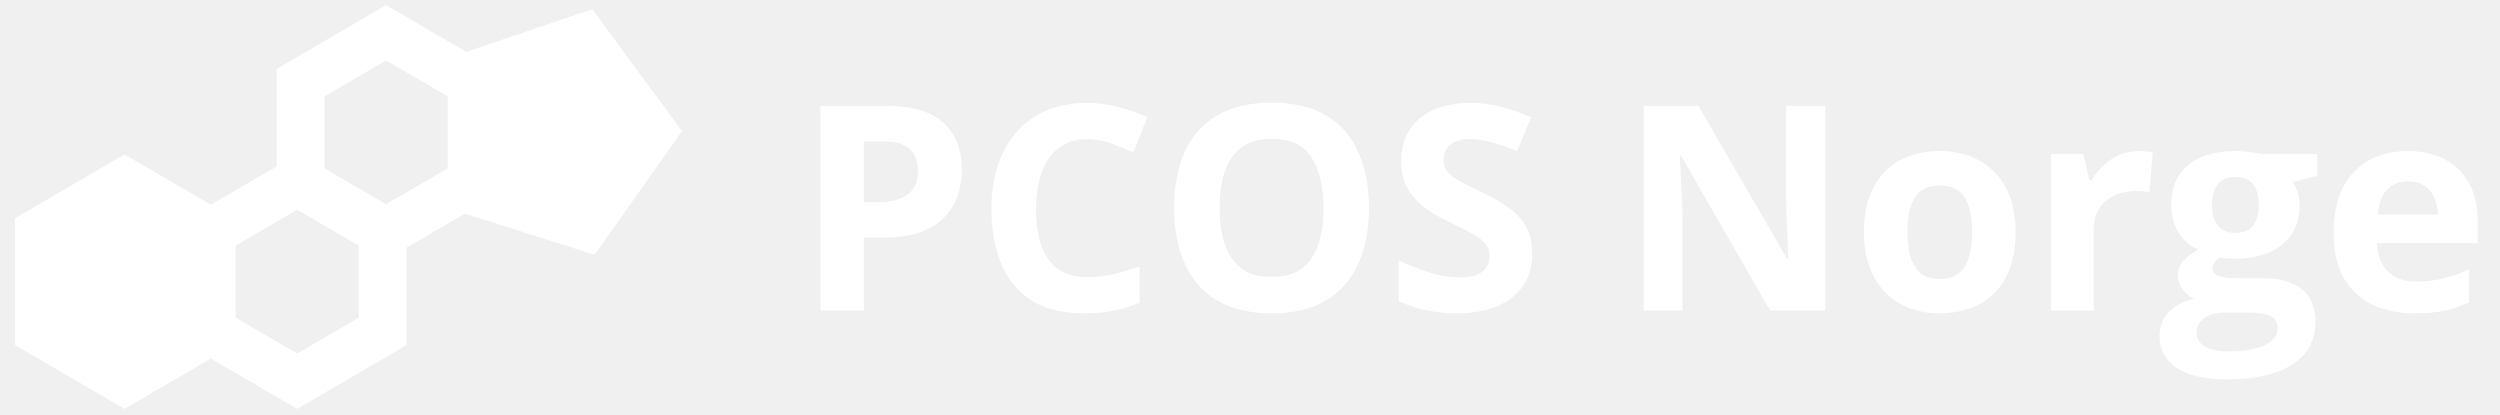
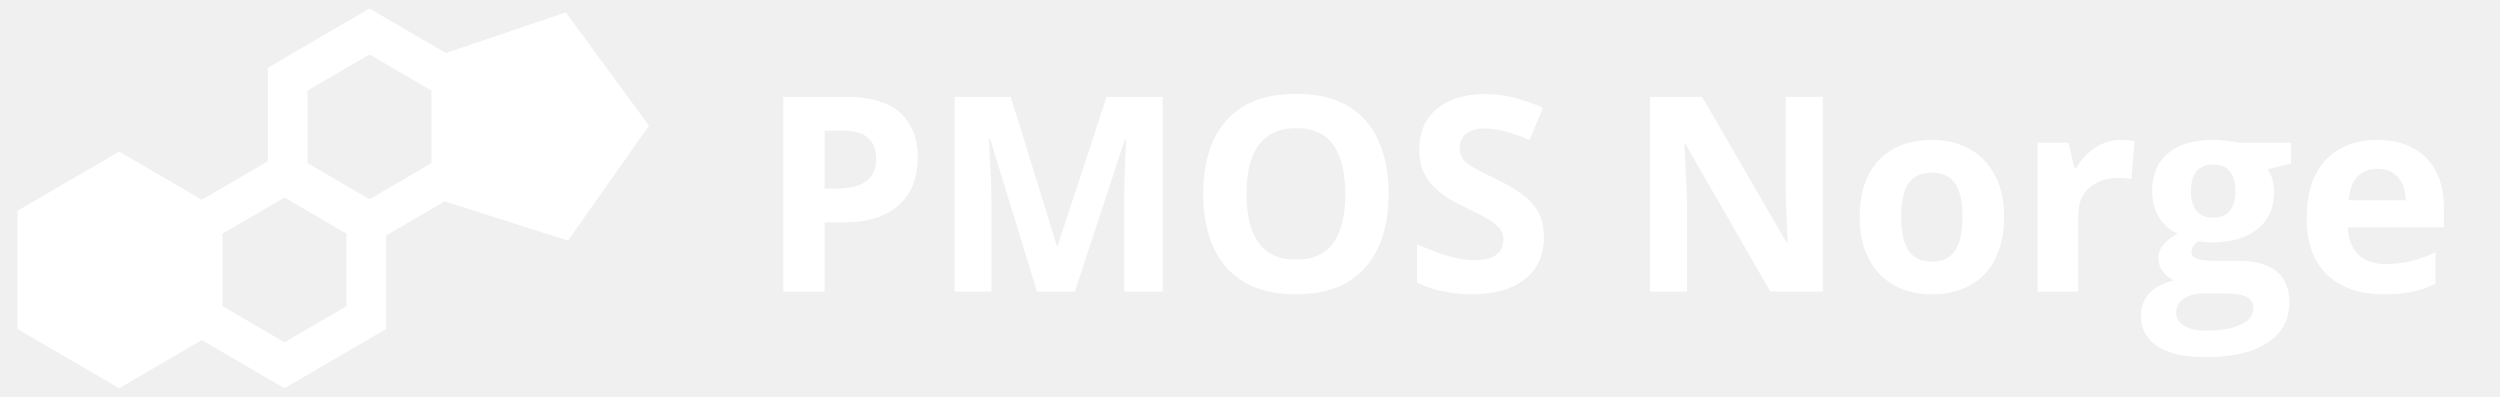
- <svg xmlns="http://www.w3.org/2000/svg" width="157" height="26" viewBox="0 0 157 26" fill="none">
-   <path d="M7.818 11.438L13.186 14.562V20.812L7.818 23.938L2.45 20.812V14.562L7.818 11.438Z" fill="white" stroke="white" stroke-width="3" />
-   <path d="M18.665 11.438L24.033 14.562V20.812L18.665 23.938L13.297 20.812V14.562L18.665 11.438Z" stroke="white" stroke-width="3" />
-   <path d="M24.244 2.062L29.612 5.188V11.438L24.244 14.562L18.876 11.438V5.188L24.244 2.062Z" stroke="white" stroke-width="3" />
-   <path d="M36.64 2.35L40.979 8.253L36.752 14.238L29.801 12.034L29.732 4.687L36.64 2.35Z" fill="white" stroke="white" stroke-width="3" />
-   <path d="M55.631 6.65C57.289 6.65 58.499 7.008 59.261 7.723C60.022 8.432 60.403 9.41 60.403 10.658C60.403 11.221 60.318 11.76 60.148 12.275C59.978 12.785 59.7 13.239 59.313 13.638C58.932 14.036 58.423 14.352 57.784 14.587C57.145 14.815 56.357 14.93 55.42 14.93H54.251V19.5H51.526V6.65H55.631ZM55.49 8.883H54.251V12.697H55.147C55.657 12.697 56.099 12.63 56.474 12.495C56.849 12.36 57.14 12.149 57.345 11.862C57.55 11.575 57.652 11.206 57.652 10.755C57.652 10.122 57.477 9.653 57.125 9.349C56.773 9.038 56.228 8.883 55.49 8.883ZM68.287 8.733C67.766 8.733 67.303 8.836 66.898 9.041C66.5 9.24 66.163 9.53 65.888 9.911C65.618 10.292 65.413 10.752 65.272 11.291C65.132 11.83 65.061 12.437 65.061 13.11C65.061 14.019 65.173 14.795 65.395 15.44C65.624 16.078 65.975 16.567 66.45 16.907C66.925 17.241 67.537 17.408 68.287 17.408C68.808 17.408 69.33 17.35 69.852 17.232C70.379 17.115 70.95 16.948 71.565 16.731V19.017C70.997 19.251 70.437 19.418 69.887 19.518C69.336 19.623 68.718 19.676 68.032 19.676C66.708 19.676 65.618 19.403 64.763 18.858C63.913 18.308 63.283 17.54 62.873 16.556C62.463 15.565 62.258 14.411 62.258 13.093C62.258 12.12 62.39 11.229 62.653 10.421C62.917 9.612 63.304 8.912 63.813 8.32C64.323 7.729 64.953 7.271 65.703 6.949C66.453 6.627 67.314 6.466 68.287 6.466C68.926 6.466 69.564 6.548 70.203 6.712C70.848 6.87 71.463 7.09 72.049 7.371L71.17 9.586C70.689 9.357 70.206 9.158 69.72 8.988C69.233 8.818 68.756 8.733 68.287 8.733ZM85.971 13.058C85.971 14.048 85.848 14.95 85.602 15.765C85.355 16.573 84.98 17.27 84.477 17.856C83.978 18.442 83.346 18.894 82.578 19.21C81.811 19.52 80.902 19.676 79.853 19.676C78.805 19.676 77.896 19.52 77.129 19.21C76.361 18.894 75.725 18.442 75.222 17.856C74.724 17.27 74.352 16.57 74.105 15.756C73.859 14.941 73.736 14.036 73.736 13.04C73.736 11.71 73.953 10.553 74.387 9.568C74.826 8.578 75.5 7.811 76.408 7.266C77.316 6.721 78.471 6.448 79.871 6.448C81.266 6.448 82.411 6.721 83.308 7.266C84.21 7.811 84.878 8.578 85.311 9.568C85.751 10.559 85.971 11.722 85.971 13.058ZM76.593 13.058C76.593 13.954 76.704 14.727 76.927 15.378C77.155 16.023 77.51 16.52 77.99 16.872C78.471 17.218 79.092 17.391 79.853 17.391C80.627 17.391 81.254 17.218 81.734 16.872C82.215 16.52 82.563 16.023 82.78 15.378C83.003 14.727 83.114 13.954 83.114 13.058C83.114 11.71 82.862 10.649 82.358 9.876C81.854 9.103 81.025 8.716 79.871 8.716C79.103 8.716 78.477 8.892 77.99 9.243C77.51 9.589 77.155 10.087 76.927 10.737C76.704 11.382 76.593 12.155 76.593 13.058ZM96.219 15.932C96.219 16.693 96.034 17.355 95.665 17.918C95.296 18.48 94.757 18.914 94.048 19.219C93.345 19.523 92.489 19.676 91.481 19.676C91.036 19.676 90.6 19.646 90.172 19.588C89.75 19.529 89.343 19.444 88.95 19.333C88.563 19.216 88.194 19.072 87.843 18.902V16.371C88.452 16.641 89.085 16.884 89.741 17.101C90.397 17.317 91.048 17.426 91.692 17.426C92.138 17.426 92.495 17.367 92.765 17.25C93.04 17.133 93.239 16.972 93.362 16.767C93.485 16.561 93.547 16.327 93.547 16.064C93.547 15.741 93.438 15.466 93.222 15.237C93.005 15.009 92.706 14.795 92.325 14.596C91.95 14.396 91.525 14.183 91.051 13.954C90.752 13.813 90.427 13.644 90.075 13.444C89.724 13.239 89.39 12.99 89.073 12.697C88.757 12.404 88.496 12.05 88.291 11.634C88.092 11.212 87.992 10.708 87.992 10.122C87.992 9.354 88.168 8.698 88.519 8.153C88.871 7.608 89.372 7.192 90.022 6.905C90.679 6.612 91.452 6.466 92.343 6.466C93.011 6.466 93.646 6.545 94.25 6.703C94.859 6.855 95.495 7.078 96.157 7.371L95.278 9.489C94.686 9.249 94.156 9.064 93.687 8.936C93.219 8.801 92.741 8.733 92.255 8.733C91.915 8.733 91.625 8.789 91.385 8.9C91.144 9.006 90.963 9.158 90.84 9.357C90.717 9.551 90.655 9.776 90.655 10.034C90.655 10.339 90.743 10.597 90.919 10.808C91.1 11.013 91.37 11.212 91.727 11.405C92.091 11.599 92.542 11.824 93.081 12.082C93.737 12.393 94.297 12.718 94.76 13.058C95.228 13.392 95.589 13.787 95.841 14.244C96.093 14.695 96.219 15.258 96.219 15.932ZM114.623 19.5H111.16L105.57 9.779H105.491C105.515 10.184 105.535 10.591 105.553 11.001C105.57 11.411 105.588 11.821 105.605 12.231C105.623 12.636 105.641 13.043 105.658 13.453V19.5H103.224V6.65H106.66L112.241 16.274H112.303C112.291 15.876 112.276 15.48 112.259 15.088C112.241 14.695 112.224 14.303 112.206 13.91C112.194 13.518 112.183 13.125 112.171 12.732V6.65H114.623V19.5ZM126.585 14.569C126.585 15.39 126.474 16.116 126.251 16.749C126.034 17.382 125.715 17.918 125.293 18.357C124.877 18.791 124.373 19.119 123.781 19.342C123.195 19.564 122.533 19.676 121.795 19.676C121.103 19.676 120.468 19.564 119.888 19.342C119.313 19.119 118.812 18.791 118.385 18.357C117.963 17.918 117.635 17.382 117.4 16.749C117.172 16.116 117.058 15.39 117.058 14.569C117.058 13.479 117.251 12.557 117.638 11.801C118.024 11.045 118.575 10.471 119.29 10.078C120.005 9.686 120.857 9.489 121.848 9.489C122.767 9.489 123.582 9.686 124.291 10.078C125.006 10.471 125.565 11.045 125.97 11.801C126.38 12.557 126.585 13.479 126.585 14.569ZM119.791 14.569C119.791 15.214 119.861 15.756 120.002 16.195C120.142 16.635 120.362 16.966 120.661 17.189C120.96 17.411 121.35 17.523 121.83 17.523C122.305 17.523 122.688 17.411 122.981 17.189C123.28 16.966 123.497 16.635 123.632 16.195C123.772 15.756 123.843 15.214 123.843 14.569C123.843 13.919 123.772 13.38 123.632 12.952C123.497 12.519 123.28 12.193 122.981 11.977C122.683 11.76 122.293 11.651 121.812 11.651C121.103 11.651 120.588 11.895 120.266 12.381C119.949 12.867 119.791 13.597 119.791 14.569ZM134.284 9.489C134.419 9.489 134.574 9.498 134.75 9.516C134.932 9.527 135.078 9.545 135.189 9.568L134.987 12.082C134.899 12.053 134.773 12.032 134.609 12.021C134.451 12.003 134.313 11.994 134.196 11.994C133.85 11.994 133.514 12.038 133.185 12.126C132.863 12.214 132.573 12.357 132.315 12.557C132.058 12.75 131.852 13.008 131.7 13.33C131.554 13.646 131.48 14.036 131.48 14.499V19.5H128.8V9.674H130.83L131.225 11.326H131.357C131.551 10.992 131.791 10.688 132.078 10.412C132.371 10.131 132.702 9.908 133.071 9.744C133.446 9.574 133.85 9.489 134.284 9.489ZM139.848 23.824C138.476 23.824 137.428 23.584 136.701 23.104C135.98 22.629 135.62 21.961 135.62 21.1C135.62 20.508 135.805 20.013 136.174 19.614C136.543 19.216 137.085 18.932 137.8 18.762C137.524 18.645 137.284 18.454 137.079 18.19C136.874 17.921 136.771 17.637 136.771 17.338C136.771 16.963 136.88 16.652 137.097 16.406C137.313 16.154 137.627 15.908 138.037 15.668C137.521 15.445 137.111 15.088 136.807 14.596C136.508 14.104 136.358 13.523 136.358 12.855C136.358 12.141 136.514 11.534 136.824 11.036C137.141 10.532 137.598 10.148 138.195 9.885C138.799 9.621 139.531 9.489 140.392 9.489C140.574 9.489 140.785 9.501 141.025 9.524C141.266 9.548 141.485 9.574 141.684 9.604C141.89 9.633 142.027 9.656 142.098 9.674H145.525V11.036L143.987 11.432C144.128 11.648 144.233 11.88 144.304 12.126C144.374 12.372 144.409 12.633 144.409 12.908C144.409 13.963 144.04 14.786 143.302 15.378C142.569 15.964 141.55 16.257 140.243 16.257C139.933 16.239 139.64 16.216 139.364 16.186C139.229 16.292 139.127 16.403 139.057 16.52C138.986 16.638 138.951 16.761 138.951 16.89C138.951 17.019 139.004 17.127 139.109 17.215C139.221 17.297 139.385 17.361 139.601 17.408C139.824 17.449 140.1 17.47 140.428 17.47H142.098C143.176 17.47 143.996 17.701 144.559 18.164C145.127 18.627 145.411 19.307 145.411 20.203C145.411 21.352 144.931 22.242 143.97 22.875C143.015 23.508 141.641 23.824 139.848 23.824ZM139.962 22.075C140.6 22.075 141.148 22.014 141.605 21.891C142.068 21.773 142.423 21.604 142.669 21.381C142.915 21.164 143.038 20.903 143.038 20.599C143.038 20.352 142.965 20.156 142.818 20.01C142.678 19.869 142.461 19.77 142.168 19.711C141.881 19.652 141.512 19.623 141.06 19.623H139.672C139.344 19.623 139.048 19.676 138.784 19.781C138.526 19.887 138.321 20.033 138.169 20.221C138.017 20.414 137.94 20.637 137.94 20.889C137.94 21.258 138.116 21.548 138.468 21.759C138.825 21.97 139.323 22.075 139.962 22.075ZM140.392 14.622C140.896 14.622 141.266 14.467 141.5 14.156C141.734 13.846 141.851 13.424 141.851 12.891C141.851 12.299 141.728 11.856 141.482 11.563C141.242 11.265 140.879 11.115 140.392 11.115C139.9 11.115 139.531 11.265 139.285 11.563C139.039 11.856 138.916 12.299 138.916 12.891C138.916 13.424 139.036 13.846 139.276 14.156C139.522 14.467 139.894 14.622 140.392 14.622ZM151.203 9.489C152.111 9.489 152.893 9.665 153.55 10.017C154.206 10.362 154.713 10.866 155.07 11.528C155.428 12.19 155.606 12.999 155.606 13.954V15.255H149.269C149.299 16.011 149.524 16.605 149.946 17.039C150.374 17.467 150.966 17.681 151.722 17.681C152.349 17.681 152.923 17.616 153.444 17.487C153.966 17.358 154.502 17.165 155.053 16.907V18.981C154.566 19.222 154.057 19.398 153.523 19.509C152.996 19.62 152.354 19.676 151.599 19.676C150.614 19.676 149.741 19.494 148.979 19.131C148.224 18.768 147.629 18.214 147.195 17.47C146.767 16.726 146.554 15.788 146.554 14.657C146.554 13.509 146.747 12.554 147.134 11.792C147.526 11.024 148.071 10.45 148.768 10.069C149.466 9.683 150.277 9.489 151.203 9.489ZM151.221 11.396C150.699 11.396 150.266 11.563 149.92 11.898C149.58 12.231 149.384 12.756 149.331 13.471H153.093C153.087 13.072 153.014 12.718 152.873 12.407C152.738 12.097 152.533 11.851 152.258 11.669C151.988 11.487 151.642 11.396 151.221 11.396Z" fill="white" />
+ <svg xmlns="http://www.w3.org/2000/svg" width="5041" height="800" viewBox="0 0 5041 800" fill="none">
+   <path d="M240.272 351.923L405.242 448.077V640.384L240.272 736.538L75.302 640.384V448.077L240.272 351.923Z" fill="white" stroke="white" stroke-width="80" />
+   <path d="M573.631 351.923L738.6 448.077V640.384L573.631 736.538L408.662 640.384V448.077L573.631 351.923Z" stroke="white" stroke-width="80" />
+   <path d="M745.072 63.462L910.041 159.616V351.923L745.072 448.077L580.104 351.923V159.616L745.072 63.462Z" stroke="white" stroke-width="80" />
+   <path d="M1126.04 72.318L1259.39 253.942L1129.49 438.093L915.868 370.28L913.738 144.219L1126.04 72.318Z" fill="white" stroke="white" stroke-width="80" />
+   <path d="M1704.83 195.373C1755.5 195.373 1792.47 206.294 1815.74 228.137C1839.02 249.8 1850.65 279.699 1850.65 317.834C1850.65 335.021 1848.06 351.493 1842.87 367.248C1837.67 382.824 1829.17 396.7 1817.35 408.874C1805.72 421.049 1790.14 430.716 1770.62 437.878C1751.11 444.86 1727.03 448.352 1698.38 448.352H1662.67V588H1579.41V195.373H1704.83ZM1700.53 263.586H1662.67V380.139H1690.06C1705.63 380.139 1719.15 378.08 1730.61 373.962C1742.07 369.844 1750.93 363.399 1757.2 354.626C1763.46 345.853 1766.6 334.574 1766.6 320.788C1766.6 301.452 1761.23 287.129 1750.48 277.819C1739.74 268.33 1723.09 263.586 1700.53 263.586ZM2091.01 588L1996.48 279.968H1994.06C1994.42 287.308 1994.96 298.409 1995.67 313.269C1996.57 327.95 1997.37 343.615 1998.09 360.266C1998.81 376.916 1999.17 391.955 1999.17 405.383V588H1924.78V195.373H2038.11L2131.03 495.617H2132.64L2231.2 195.373H2344.53V588H2266.91V402.16C2266.91 389.807 2267.09 375.573 2267.45 359.46C2267.99 343.347 2268.61 328.039 2269.33 313.537C2270.05 298.856 2270.58 287.845 2270.94 280.505H2268.53L2167.28 588H2091.01ZM2800 391.149C2800 421.407 2796.24 448.978 2788.72 473.864C2781.2 498.571 2769.74 519.877 2754.34 537.78C2739.12 555.684 2719.79 569.47 2696.33 579.138C2672.88 588.627 2645.13 593.371 2613.08 593.371C2581.03 593.371 2553.28 588.627 2529.83 579.138C2506.38 569.47 2486.95 555.684 2471.55 537.78C2456.33 519.877 2444.97 498.482 2437.45 473.596C2429.93 448.71 2426.17 421.049 2426.17 390.612C2426.17 349.971 2432.79 314.611 2446.04 284.533C2459.47 254.276 2480.06 230.822 2507.81 214.172C2535.56 197.521 2570.83 189.196 2613.62 189.196C2656.23 189.196 2691.23 197.521 2718.62 214.172C2746.19 230.822 2766.6 254.276 2779.85 284.533C2793.28 314.79 2800 350.329 2800 391.149ZM2513.45 391.149C2513.45 418.542 2516.85 442.175 2523.65 462.048C2530.63 481.742 2541.47 496.96 2556.15 507.702C2570.83 518.265 2589.81 523.547 2613.08 523.547C2636.71 523.547 2655.87 518.265 2670.55 507.702C2685.23 496.96 2695.89 481.742 2702.51 462.048C2709.31 442.175 2712.71 418.542 2712.71 391.149C2712.71 349.971 2705.02 317.565 2689.62 293.933C2674.22 270.3 2648.89 258.483 2613.62 258.483C2590.16 258.483 2571.01 263.854 2556.15 274.597C2541.47 285.16 2530.63 300.378 2523.65 320.251C2516.85 339.945 2513.45 363.578 2513.45 391.149ZM3113.13 478.967C3113.13 502.242 3107.49 522.473 3096.21 539.66C3084.93 556.848 3068.46 570.096 3046.8 579.406C3025.31 588.716 2999.17 593.371 2968.38 593.371C2954.77 593.371 2941.43 592.476 2928.36 590.686C2915.47 588.895 2903.03 586.299 2891.04 582.897C2879.22 579.317 2867.94 574.93 2857.2 569.738V492.395C2875.82 500.63 2895.15 508.06 2915.21 514.685C2935.26 521.309 2955.13 524.621 2974.82 524.621C2988.43 524.621 2999.35 522.831 3007.59 519.25C3016 515.669 3022.09 510.746 3025.85 504.479C3029.61 498.213 3031.49 491.052 3031.49 482.995C3031.49 473.148 3028.18 464.733 3021.55 457.751C3014.93 450.769 3005.8 444.234 2994.16 438.146C2982.7 432.059 2969.72 425.524 2955.22 418.542C2946.09 414.245 2936.15 409.053 2925.41 402.966C2914.67 396.7 2904.46 389.09 2894.79 380.139C2885.13 371.187 2877.16 360.355 2870.89 347.644C2864.81 334.753 2861.76 319.356 2861.76 301.452C2861.76 277.998 2867.13 257.946 2877.88 241.296C2888.62 224.646 2903.93 211.934 2923.8 203.161C2943.85 194.209 2967.48 189.733 2994.7 189.733C3015.11 189.733 3034.53 192.15 3052.97 196.984C3071.59 201.639 3091.02 208.443 3111.25 217.395L3084.39 282.116C3066.31 274.776 3050.11 269.136 3035.79 265.197C3021.46 261.079 3006.87 259.021 2992.01 259.021C2981.63 259.021 2972.77 260.721 2965.42 264.123C2958.08 267.346 2952.53 272.001 2948.77 278.088C2945.01 283.996 2943.13 290.889 2943.13 298.767C2943.13 308.076 2945.82 315.954 2951.19 322.399C2956.74 328.666 2964.98 334.753 2975.9 340.661C2987 346.569 3000.78 353.462 3017.26 361.34C3037.31 370.829 3054.41 380.765 3068.55 391.149C3082.87 401.354 3093.88 413.439 3101.58 427.404C3109.28 441.19 3113.13 458.378 3113.13 478.967ZM3675.48 588H3569.67L3398.87 290.979H3396.46C3397.17 303.332 3397.8 315.775 3398.33 328.308C3398.87 340.84 3399.41 353.373 3399.95 365.905C3400.48 378.259 3401.02 390.702 3401.56 403.234V588H3327.17V195.373H3432.17L3602.71 489.44H3604.58C3604.23 477.266 3603.78 465.181 3603.24 453.186C3602.71 441.19 3602.17 429.195 3601.63 417.199C3601.27 405.204 3600.91 393.208 3600.56 381.213V195.373H3675.48V588ZM4040.99 437.341C4040.99 462.406 4037.58 484.606 4030.78 503.942C4024.16 523.278 4014.4 539.66 4001.51 553.088C3988.8 566.337 3973.4 576.363 3955.32 583.166C3937.41 589.969 3917.18 593.371 3894.62 593.371C3873.5 593.371 3854.07 589.969 3836.35 583.166C3818.8 576.363 3803.49 566.337 3790.42 553.088C3777.53 539.66 3767.51 523.278 3760.35 503.942C3753.36 484.606 3749.87 462.406 3749.87 437.341C3749.87 404.04 3755.78 375.842 3767.6 352.746C3779.41 329.65 3796.24 312.105 3818.09 300.109C3839.93 288.114 3865.98 282.116 3896.24 282.116C3924.34 282.116 3949.23 288.114 3970.89 300.109C3992.74 312.105 4009.83 329.65 4022.19 352.746C4034.72 375.842 4040.99 404.04 4040.99 437.341ZM3833.39 437.341C3833.39 457.035 3835.54 473.596 3839.84 487.023C3844.14 500.451 3850.85 510.567 3859.98 517.37C3869.11 524.174 3881.02 527.575 3895.7 527.575C3910.2 527.575 3921.93 524.174 3930.88 517.37C3940.01 510.567 3946.63 500.451 3950.75 487.023C3955.05 473.596 3957.2 457.035 3957.2 437.341C3957.2 417.468 3955.05 400.996 3950.75 387.927C3946.63 374.678 3940.01 364.742 3930.88 358.117C3921.75 351.493 3909.84 348.181 3895.16 348.181C3873.5 348.181 3857.74 355.611 3847.9 370.471C3838.23 385.331 3833.39 407.621 3833.39 437.341ZM4276.24 282.116C4280.36 282.116 4285.1 282.385 4290.47 282.922C4296.02 283.28 4300.5 283.817 4303.9 284.533L4297.72 361.34C4295.04 360.445 4291.19 359.818 4286.18 359.46C4281.34 358.923 4277.14 358.654 4273.55 358.654C4262.99 358.654 4252.7 359.997 4242.67 362.683C4232.82 365.368 4223.96 369.755 4216.08 375.842C4208.21 381.75 4201.94 389.628 4197.29 399.475C4192.81 409.143 4190.57 421.049 4190.57 435.192V588H4108.66V287.756H4170.7L4182.78 338.244H4186.81C4192.72 328.039 4200.06 318.729 4208.83 310.314C4217.78 301.721 4227.9 294.917 4239.18 289.904C4250.64 284.712 4262.99 282.116 4276.24 282.116ZM4446.24 720.129C4404.34 720.129 4372.29 712.788 4350.09 698.107C4328.07 683.605 4317.06 663.195 4317.06 636.877C4317.06 618.794 4322.7 603.666 4333.98 591.491C4345.26 579.317 4361.82 570.633 4383.66 565.441C4375.25 561.861 4367.91 556.042 4361.64 547.985C4355.37 539.75 4352.24 531.066 4352.24 521.936C4352.24 510.477 4355.55 500.988 4362.18 493.469C4368.8 485.77 4378.38 478.251 4390.91 470.91C4375.16 464.107 4362.63 453.186 4353.32 438.146C4344.18 423.107 4339.62 405.383 4339.62 384.973C4339.62 363.13 4344.36 344.6 4353.85 329.382C4363.52 313.985 4377.49 302.258 4395.75 294.201C4414.19 286.145 4436.57 282.116 4462.89 282.116C4468.44 282.116 4474.88 282.474 4482.22 283.19C4489.56 283.907 4496.28 284.712 4502.36 285.607C4508.63 286.503 4512.84 287.219 4514.99 287.756H4619.72V329.382L4572.72 341.467C4577.02 348.091 4580.24 355.163 4582.39 362.683C4584.54 370.202 4585.62 378.169 4585.62 386.584C4585.62 418.811 4574.34 443.965 4551.78 462.048C4529.4 479.951 4498.25 488.903 4458.32 488.903C4448.83 488.366 4439.88 487.65 4431.46 486.755C4427.35 489.978 4424.21 493.379 4422.07 496.96C4419.92 500.541 4418.84 504.3 4418.84 508.239C4418.84 512.178 4420.45 515.49 4423.68 518.176C4427.08 520.682 4432.09 522.652 4438.72 524.084C4445.52 525.337 4453.93 525.964 4463.96 525.964H4514.99C4547.93 525.964 4572.99 533.036 4590.18 547.18C4607.55 561.324 4616.23 582.092 4616.23 609.484C4616.23 644.576 4601.55 671.789 4572.19 691.125C4543 710.461 4501.02 720.129 4446.24 720.129ZM4449.73 666.687C4469.24 666.687 4485.98 664.807 4499.95 661.047C4514.09 657.466 4524.92 652.274 4532.44 645.471C4539.96 638.846 4543.72 630.879 4543.72 621.569C4543.72 614.05 4541.48 608.052 4537.01 603.576C4532.71 599.279 4526.09 596.236 4517.13 594.445C4508.36 592.655 4497.08 591.76 4483.3 591.76H4440.86C4430.84 591.76 4421.8 593.371 4413.74 596.594C4405.86 599.816 4399.6 604.292 4394.94 610.021C4390.29 615.93 4387.96 622.733 4387.96 630.432C4387.96 641.711 4393.33 650.573 4404.07 657.019C4414.99 663.464 4430.21 666.687 4449.73 666.687ZM4462.89 438.952C4478.28 438.952 4489.56 434.208 4496.72 424.719C4503.89 415.23 4507.47 402.339 4507.47 386.047C4507.47 367.964 4503.71 354.447 4496.19 345.495C4488.85 336.364 4477.75 331.799 4462.89 331.799C4447.85 331.799 4436.57 336.364 4429.05 345.495C4421.53 354.447 4417.77 367.964 4417.77 386.047C4417.77 402.339 4421.44 415.23 4428.78 424.719C4436.3 434.208 4447.67 438.952 4462.89 438.952ZM4793.21 282.116C4820.96 282.116 4844.86 287.487 4864.91 298.229C4884.96 308.793 4900.45 324.19 4911.37 344.421C4922.29 364.652 4927.75 389.359 4927.75 418.542V458.288H4734.13C4735.02 481.384 4741.91 499.556 4754.8 512.805C4767.87 525.874 4785.96 532.409 4809.05 532.409C4828.21 532.409 4845.76 530.44 4861.69 526.501C4877.62 522.562 4894.01 516.654 4910.83 508.776V572.155C4895.97 579.496 4880.4 584.867 4864.11 588.269C4847.99 591.67 4828.39 593.371 4805.29 593.371C4775.21 593.371 4748.54 587.821 4725.26 576.721C4702.17 565.62 4684 548.701 4670.75 525.964C4657.68 503.226 4651.14 474.58 4651.14 440.026C4651.14 404.935 4657.05 375.752 4668.87 352.478C4680.86 329.024 4697.51 311.478 4718.82 299.841C4740.12 288.024 4764.92 282.116 4793.21 282.116ZM4793.75 340.393C4777.81 340.393 4764.56 345.495 4754 355.7C4743.61 365.905 4737.62 381.929 4736.01 403.771H4850.95C4850.77 391.597 4848.53 380.765 4844.23 371.276C4840.12 361.787 4833.85 354.268 4825.43 348.718C4817.2 343.168 4806.64 340.393 4793.75 340.393Z" fill="white" />
</svg>
